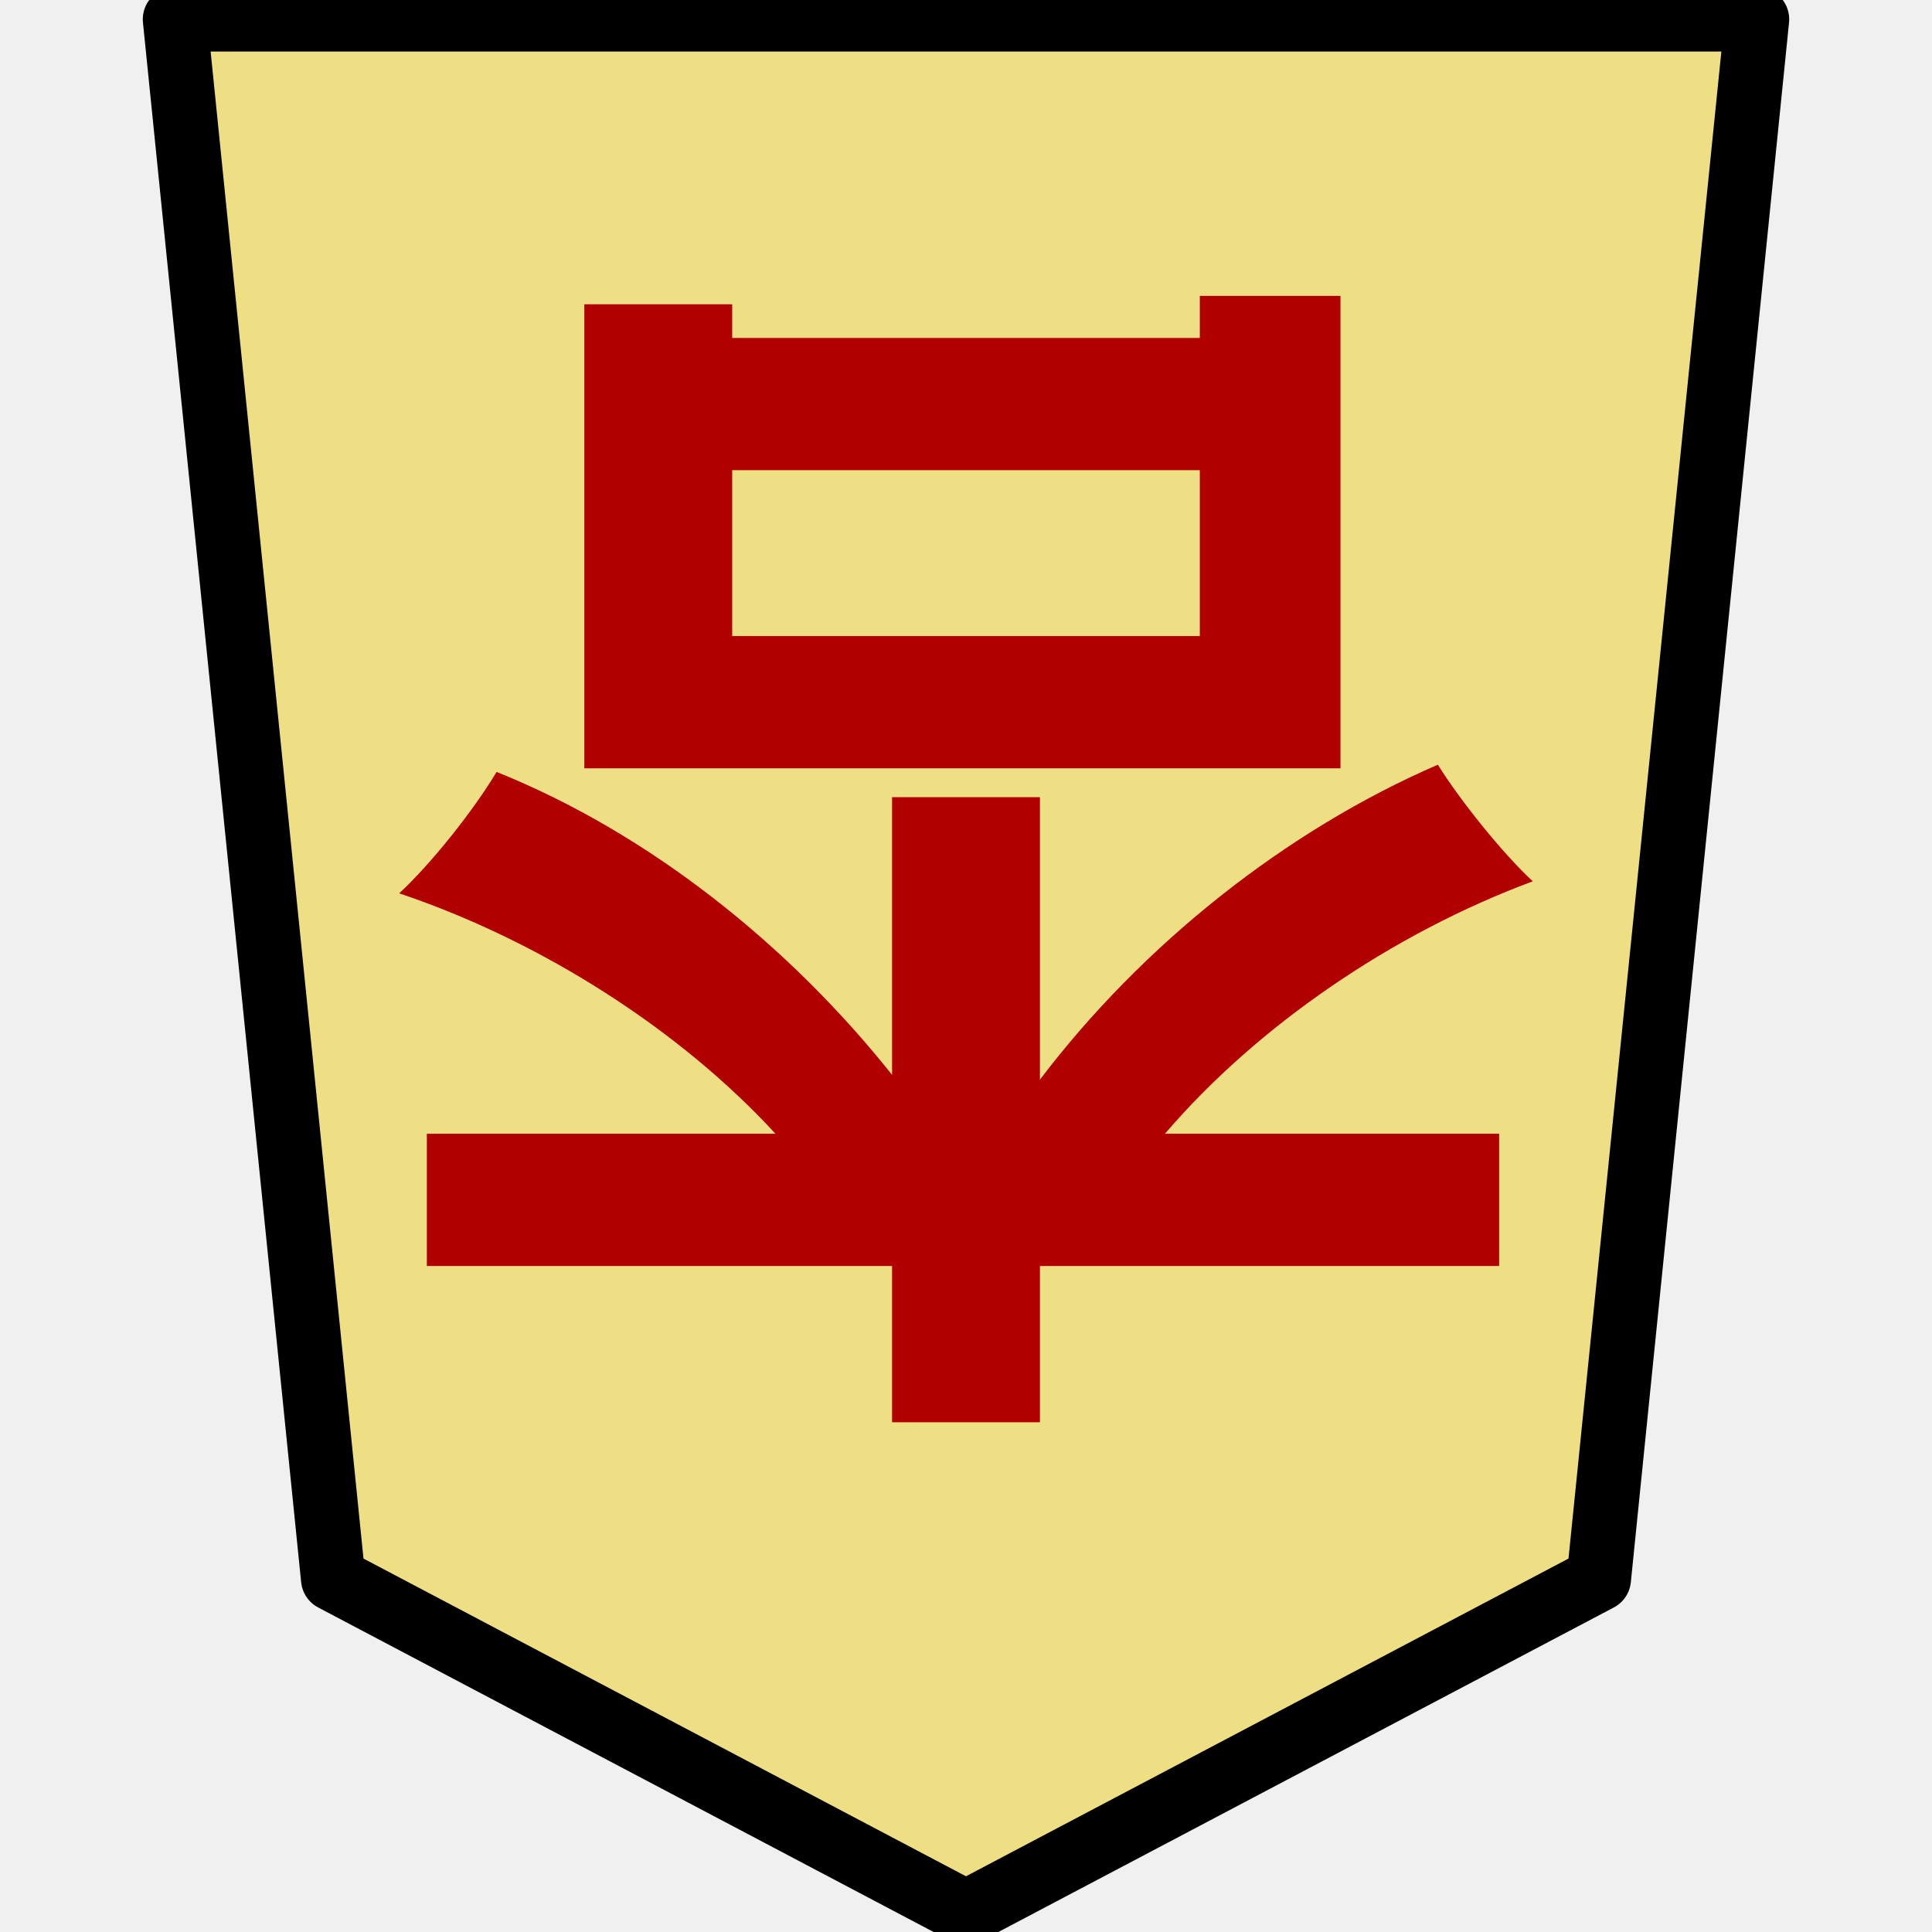
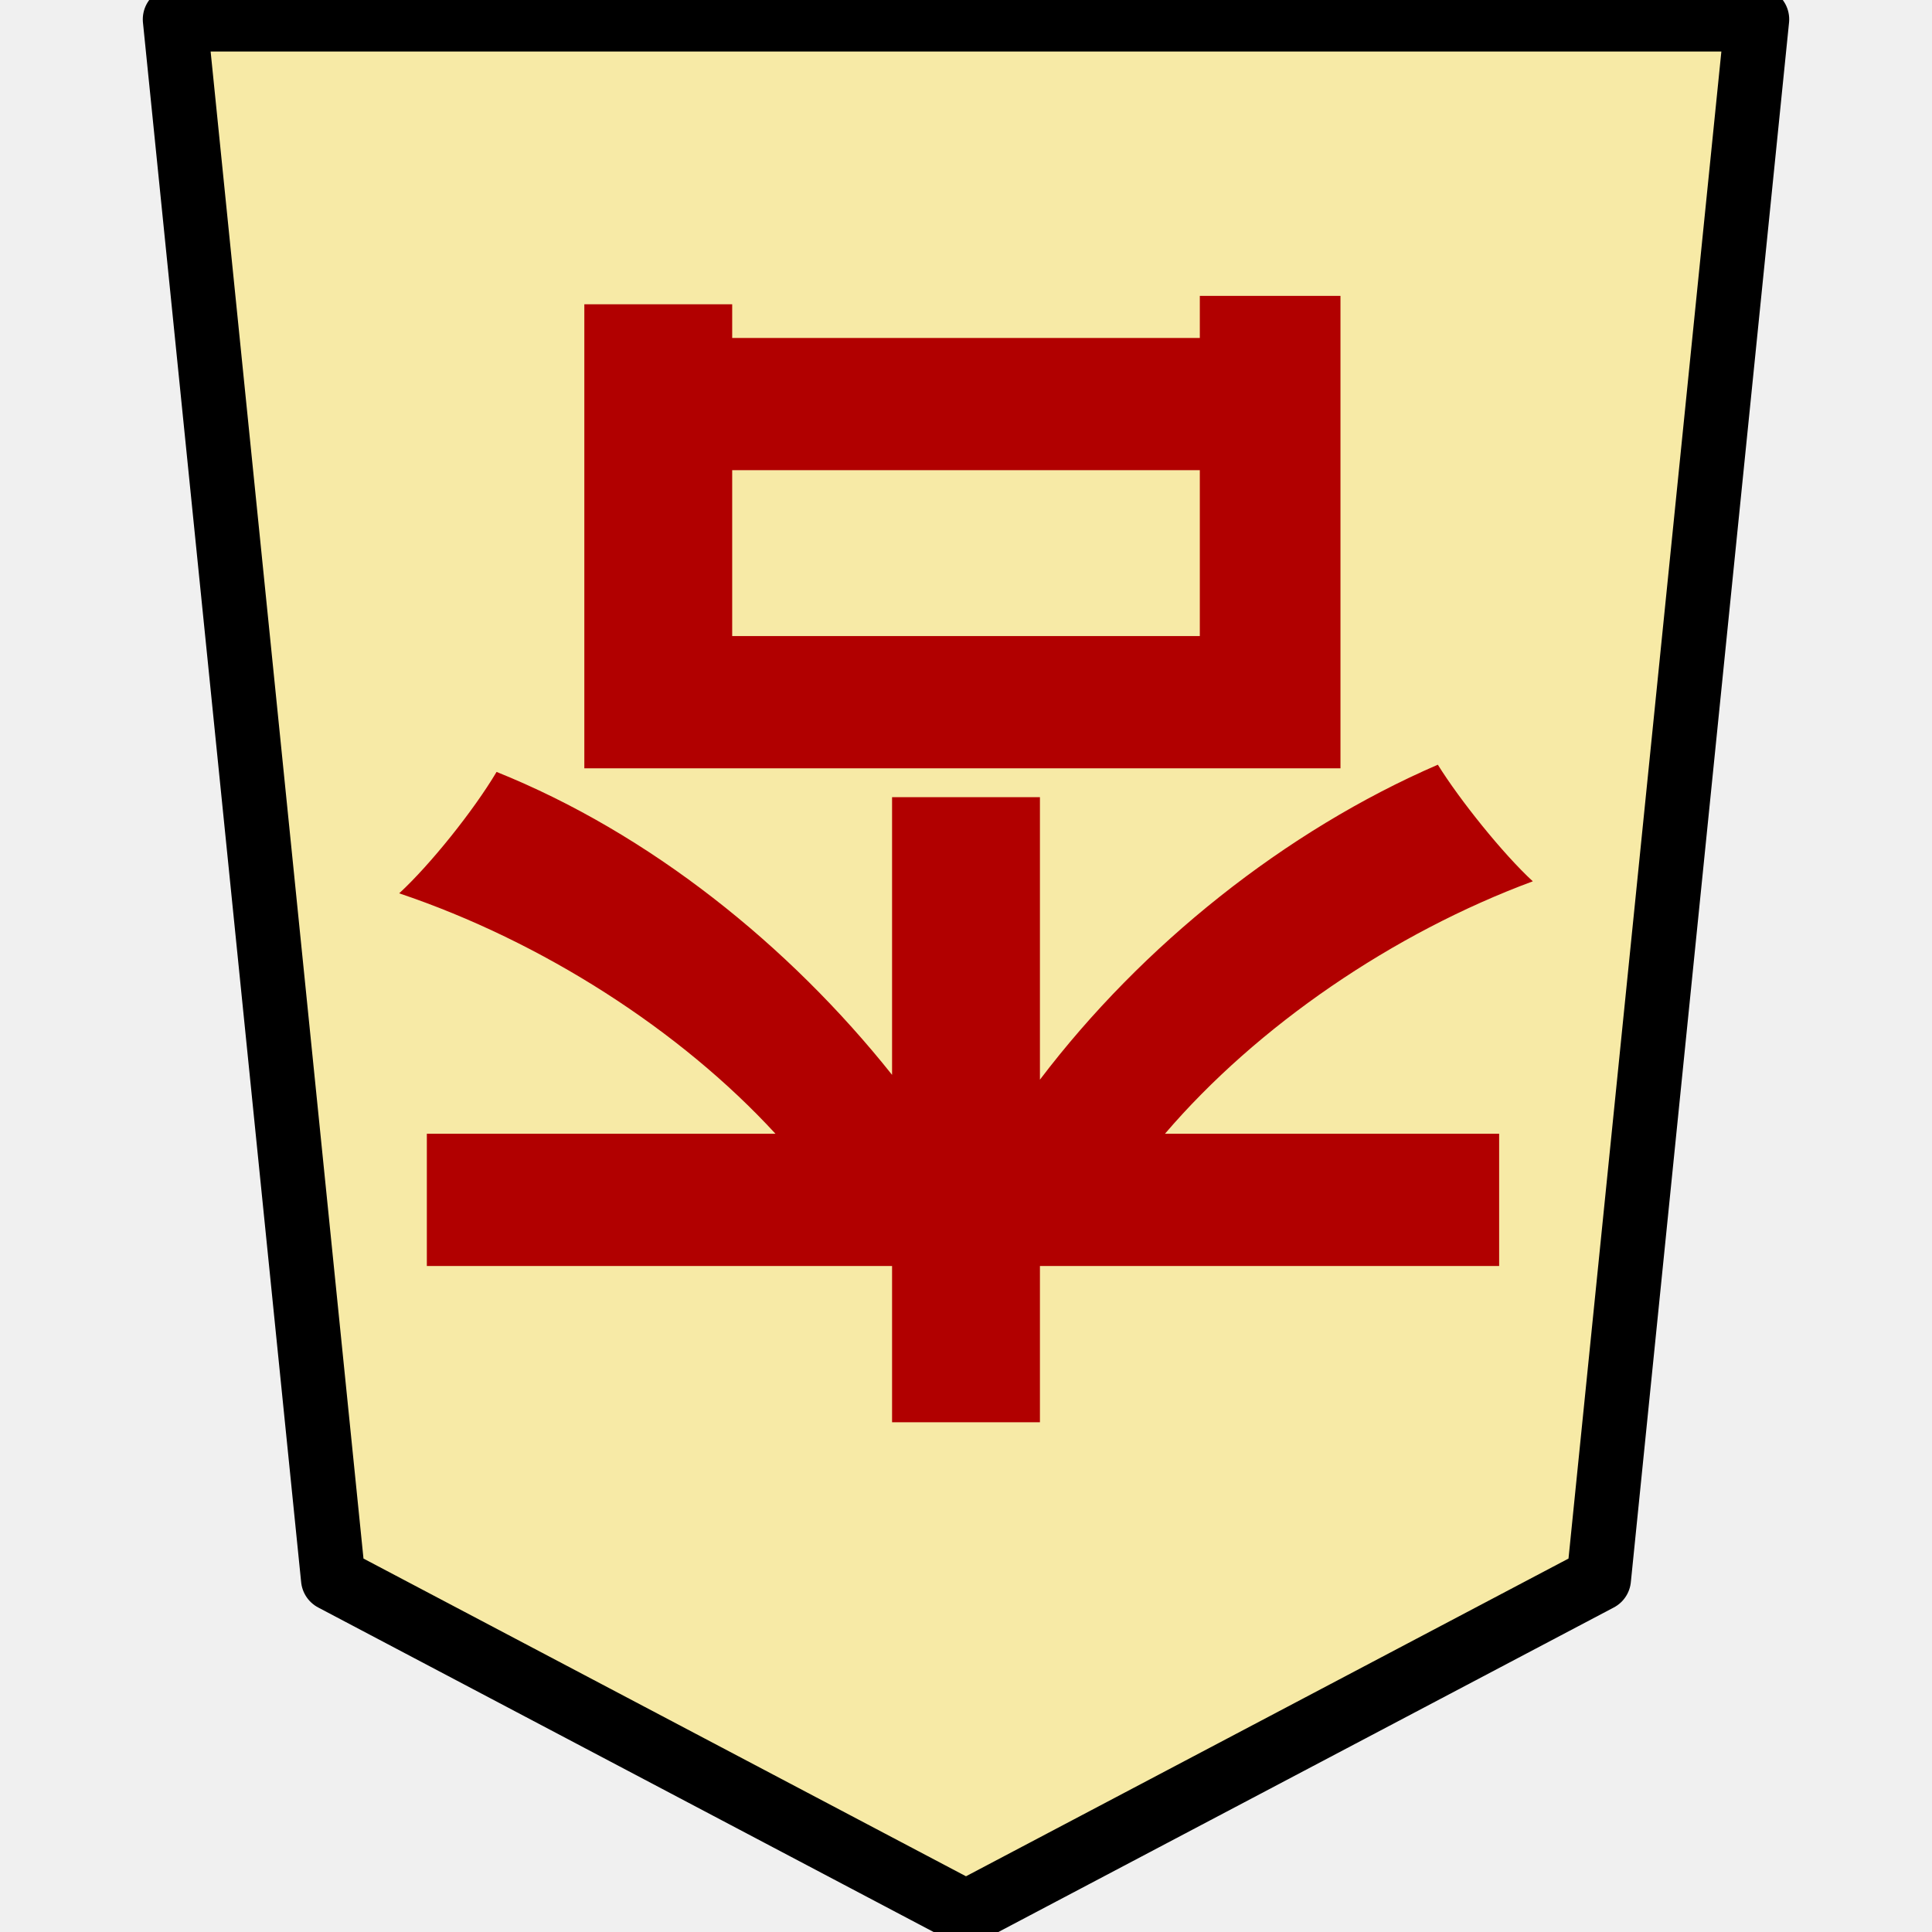
<svg xmlns="http://www.w3.org/2000/svg" version="1.1" style="overflow:visible" viewBox="-150 -150 300 300" height="1200px" width="1200px" id="svg8238">
  <defs id="defs8242" />
  <rect height="300" width="300" y="-150" x="-150" id="rect8226" style="fill:#000000;fill-opacity:0" />
  <g style="fill:#ffffff;stroke-linejoin:round" id="g8234">
-     <path style="fill:#eedf85;stroke:none;stroke-linecap:butt;stroke-linejoin:round;fill-opacity:1" id="path8228" d="M -0.002,147 98.261,95.185 122.826,-147 h -245.653 l 24.565,242.185 z" />
+     <path style="fill:#f7eaa6;stroke:none;stroke-linecap:butt;stroke-linejoin:round;fill-opacity:1" id="path8228" d="M -0.002,147 98.261,95.185 122.826,-147 h -245.653 l 24.565,242.185 z" />
    <path style="fill:#b10000;fill-opacity:1;stroke:none;stroke-linecap:butt;stroke-linejoin:round" id="path8230" d="m -36.306,-51.23 v -25.76 h 72.613 v 25.76 z m 94.453,-52.827 h -21.84 v 6.533 h -72.613 v -5.227 h -22.96 v 72.053 h 117.413 z m -141.867,130.107 v 20.533 h 72.24 v 24.267 h 22.96 v -24.267 h 71.307 v -20.533 h -51.893 c 14.373,-16.8 35.467,-31.173 57.12,-39.2 -4.667,-4.293 -11.387,-12.693 -14.747,-18.107 -23.707,10.267 -45.92,28 -61.787,48.907 v -43.867 h -22.96 v 43.12 c -16.053,-20.16 -37.707,-37.52 -61.413,-47.04 -3.547,5.973 -10.267,14.373 -15.12,18.853 22.213,7.467 43.68,21.28 58.427,37.333 z" />
    <path style="fill:none;stroke:#000000;stroke-width:10;stroke-linecap:butt;stroke-linejoin:round;stroke-opacity:1" id="path8232" d="M -0.002,147 98.261,95.185 122.826,-147 h -245.653 l 24.565,242.185 z" />
  </g>
</svg>
